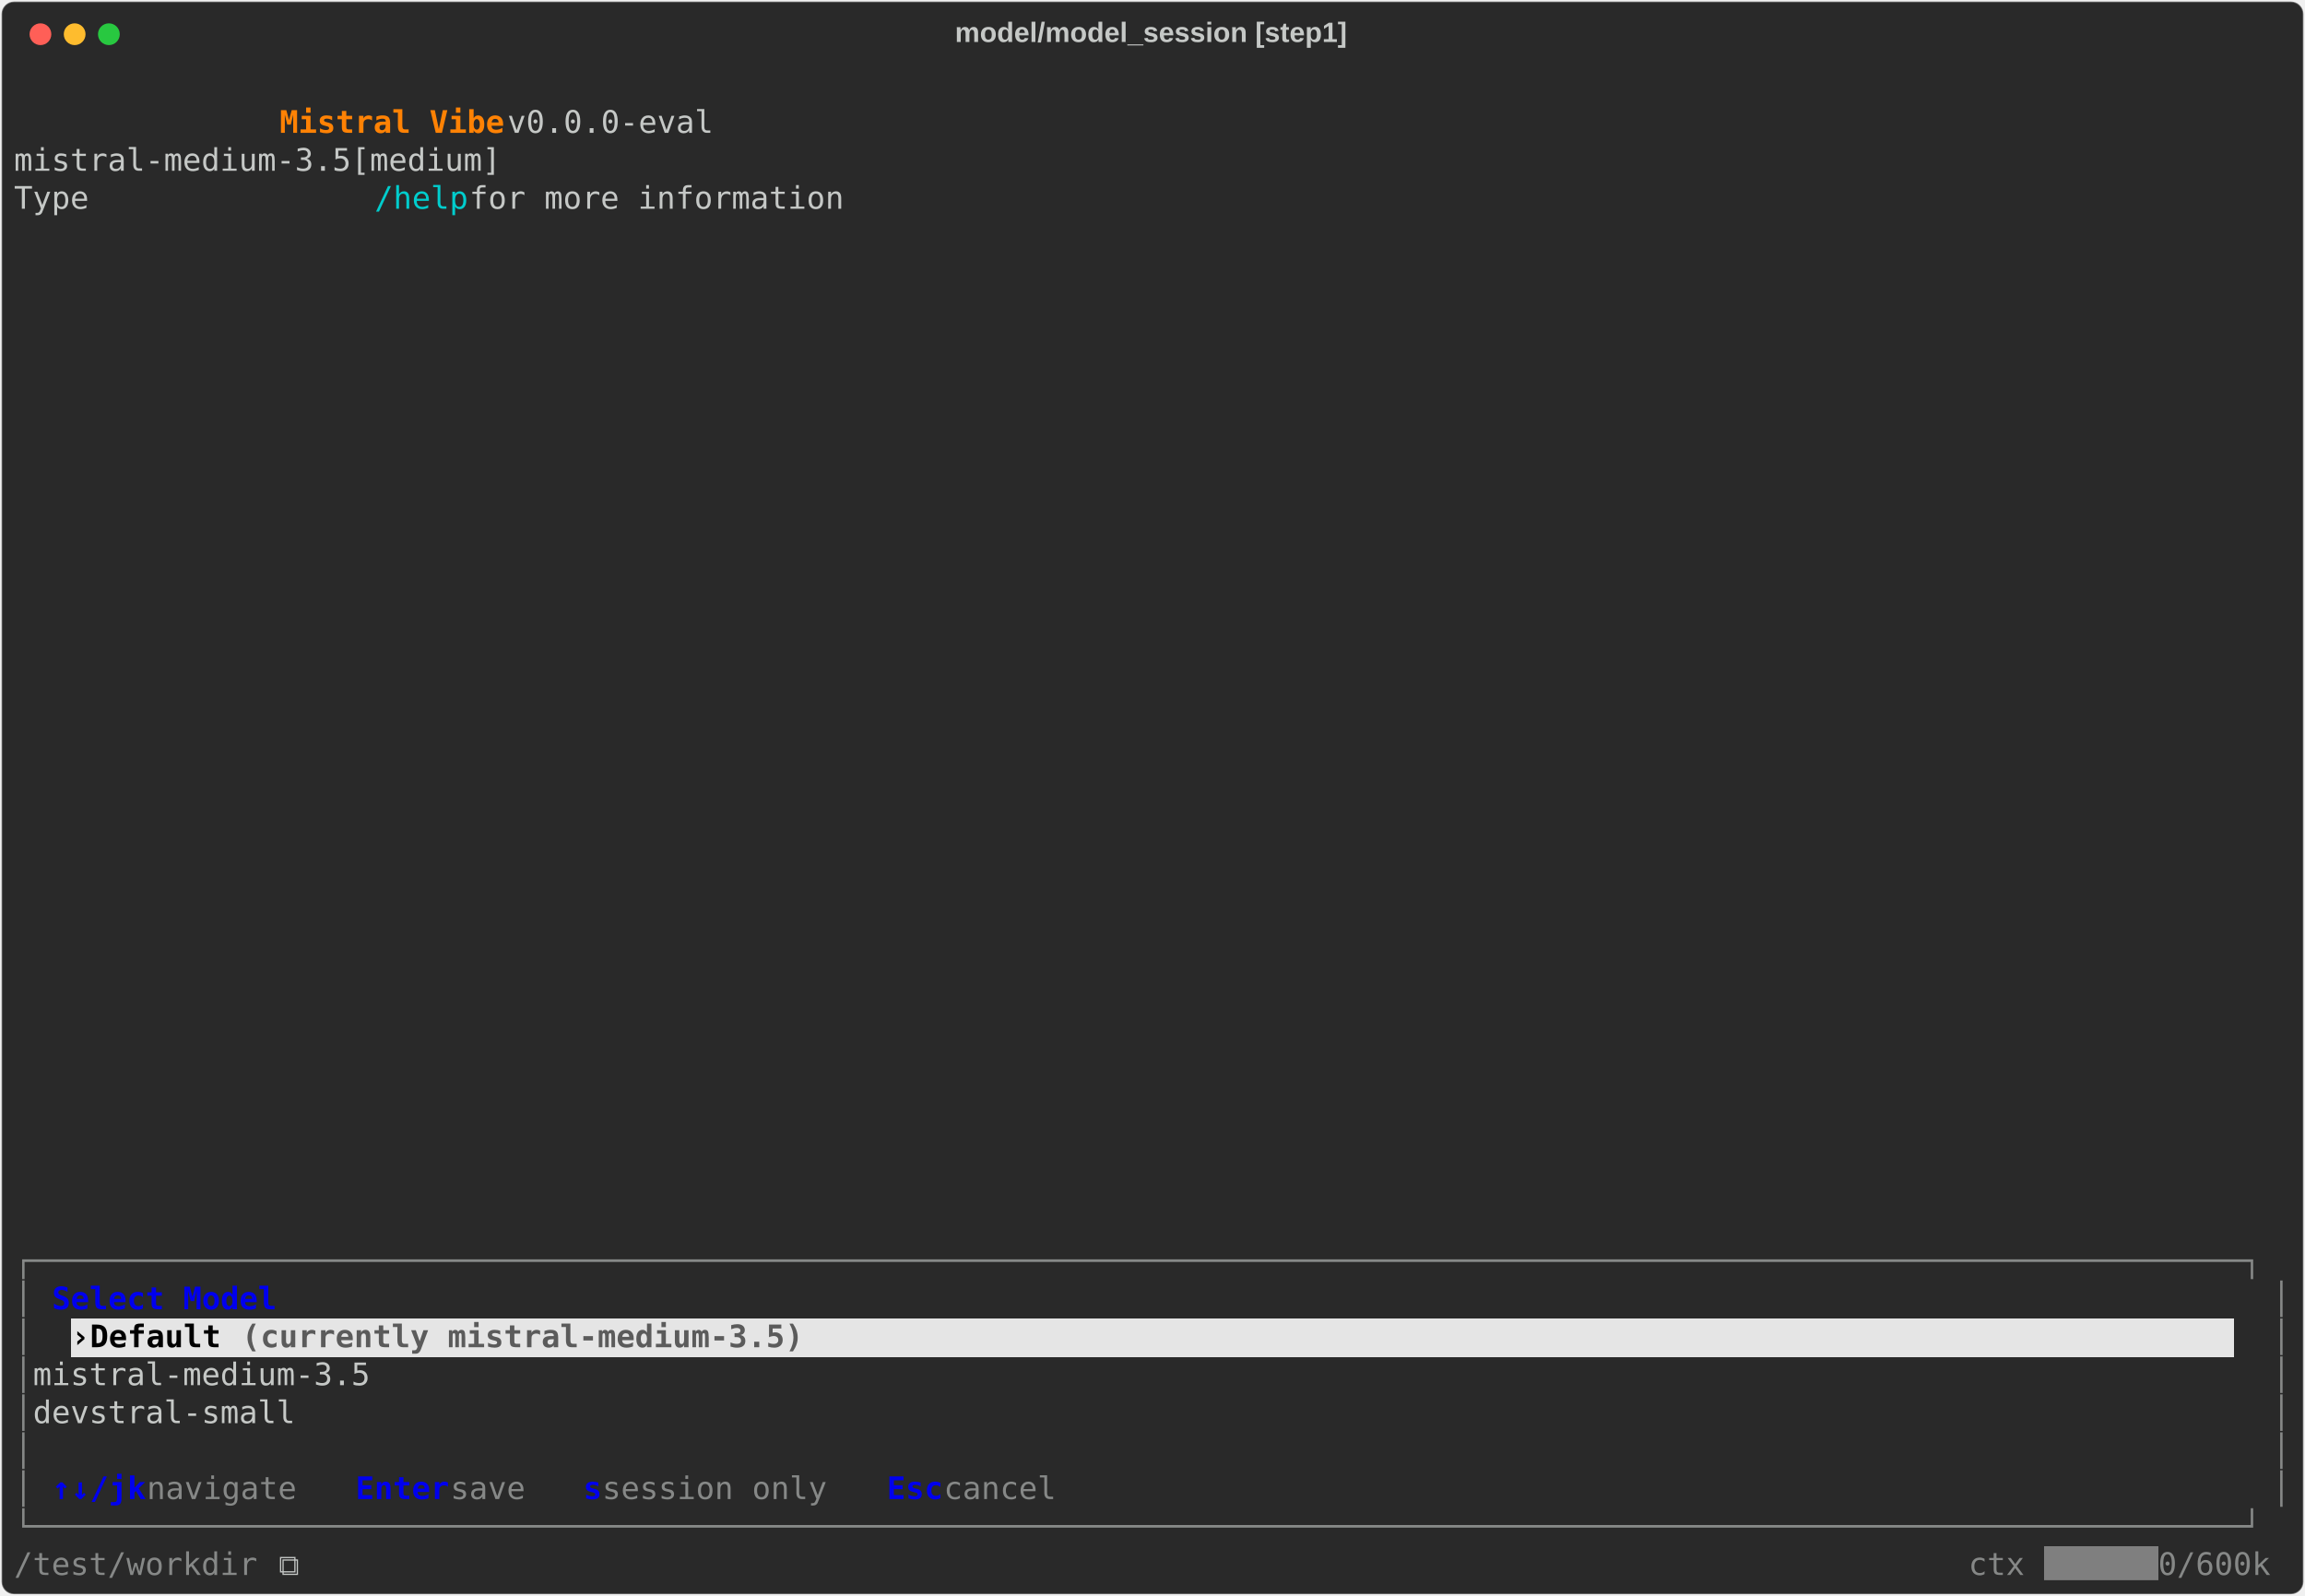
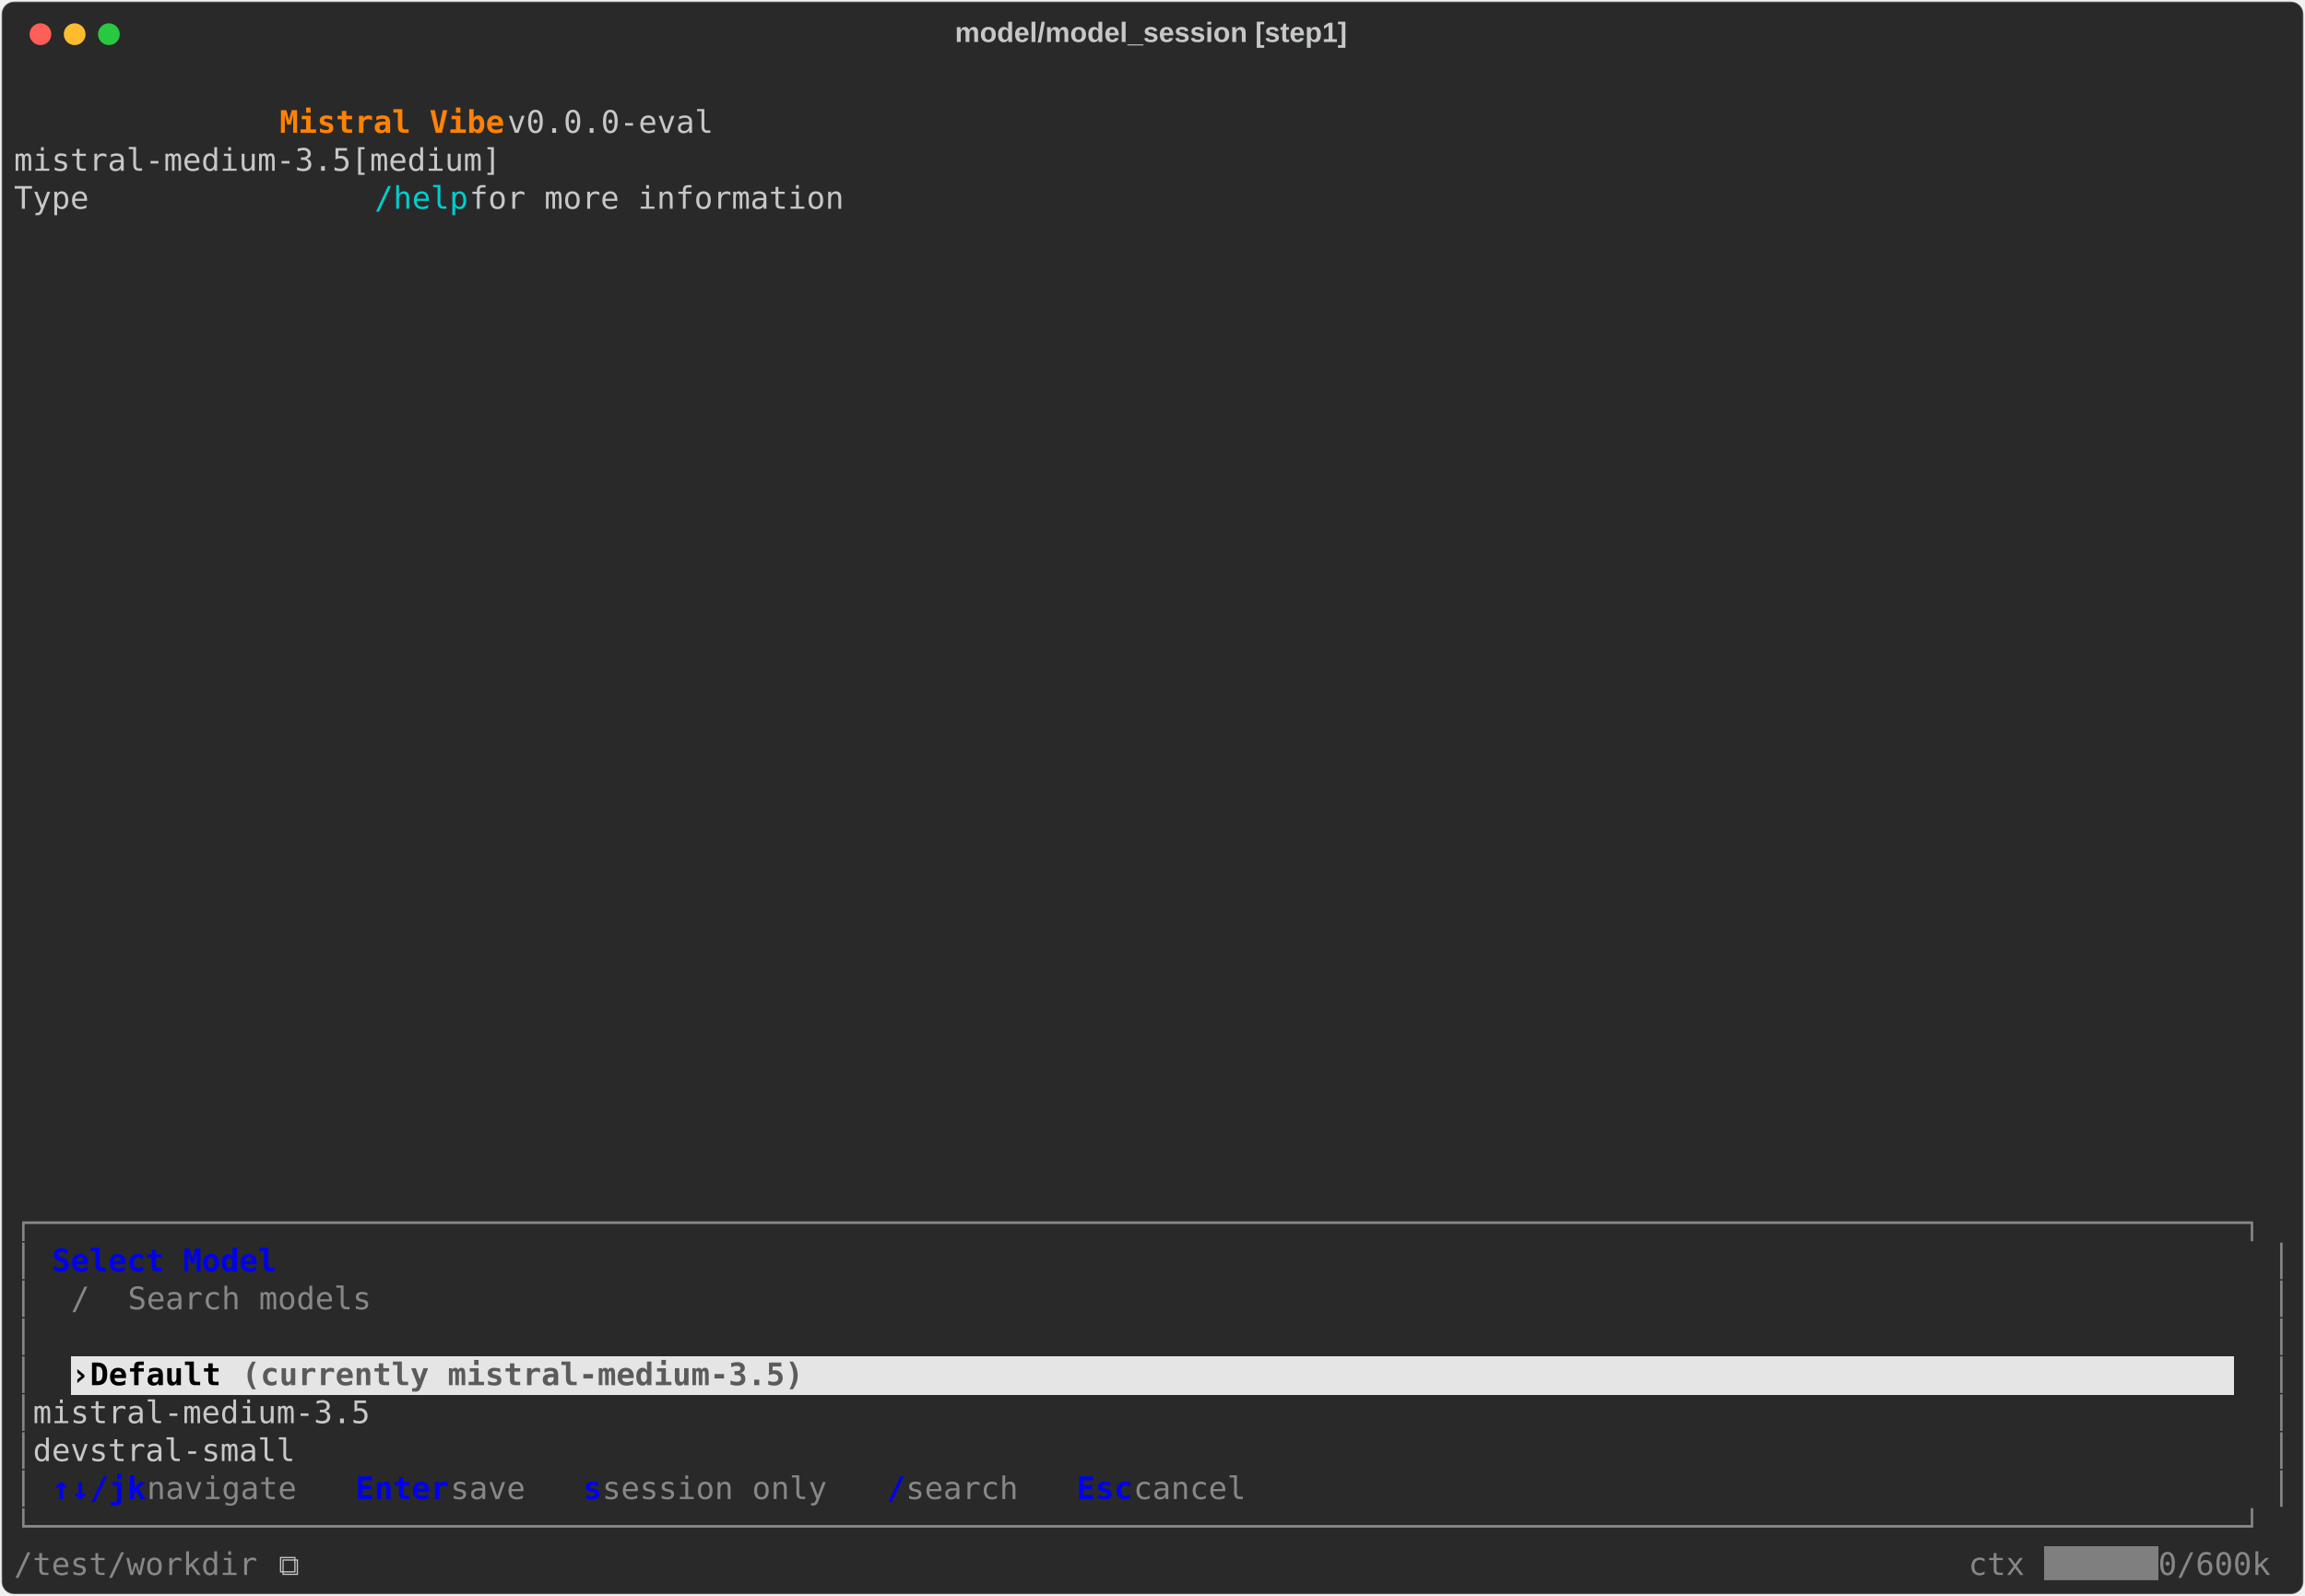
<svg xmlns="http://www.w3.org/2000/svg" class="rich-terminal" viewBox="0 0 1482 1026.0">
  <style>

    @font-face {
        font-family: "Fira Code";
        src: local("FiraCode-Regular"),
                url("https://cdnjs.cloudflare.com/ajax/libs/firacode/6.2.0/woff2/FiraCode-Regular.woff2") format("woff2"),
                url("https://cdnjs.cloudflare.com/ajax/libs/firacode/6.2.0/woff/FiraCode-Regular.woff") format("woff");
        font-style: normal;
        font-weight: 400;
    }
    @font-face {
        font-family: "Fira Code";
        src: local("FiraCode-Bold"),
                url("https://cdnjs.cloudflare.com/ajax/libs/firacode/6.2.0/woff2/FiraCode-Bold.woff2") format("woff2"),
                url("https://cdnjs.cloudflare.com/ajax/libs/firacode/6.2.0/woff/FiraCode-Bold.woff") format("woff");
        font-style: bold;
        font-weight: 700;
    }

    .vibe-matrix {
        font-family: Fira Code, monospace;
        font-size: 20px;
        line-height: 24.4px;
        font-variant-east-asian: full-width;
    }

    .vibe-title {
        font-size: 18px;
        font-weight: bold;
        font-family: arial;
    }

    .vibe-r1 { fill: #c5c8c6 }
.vibe-r2 { fill: #ff8204;font-weight: bold }
.vibe-r3 { fill: #00cdcd }
.vibe-r4 { fill: #868887 }
.vibe-r5 { fill: #0000ee;font-weight: bold }
.vibe-r6 { fill: #000000;font-weight: bold }
.vibe-r7 { fill: #5b5b5b;font-weight: bold }
.vibe-r8 { fill: #ffffff }
    </style>
  <defs>
    <clipPath id="vibe-clip-terminal">
      <rect x="0" y="0" width="1463.0" height="975.0" />
    </clipPath>
    <clipPath id="vibe-line-0">
      <rect x="0" y="1.5" width="1464" height="24.65" />
    </clipPath>
    <clipPath id="vibe-line-1">
      <rect x="0" y="25.9" width="1464" height="24.65" />
    </clipPath>
    <clipPath id="vibe-line-2">
      <rect x="0" y="50.3" width="1464" height="24.65" />
    </clipPath>
    <clipPath id="vibe-line-3">
      <rect x="0" y="74.7" width="1464" height="24.65" />
    </clipPath>
    <clipPath id="vibe-line-4">
      <rect x="0" y="99.1" width="1464" height="24.65" />
    </clipPath>
    <clipPath id="vibe-line-5">
      <rect x="0" y="123.5" width="1464" height="24.65" />
    </clipPath>
    <clipPath id="vibe-line-6">
      <rect x="0" y="147.9" width="1464" height="24.65" />
    </clipPath>
    <clipPath id="vibe-line-7">
      <rect x="0" y="172.3" width="1464" height="24.65" />
    </clipPath>
    <clipPath id="vibe-line-8">
      <rect x="0" y="196.7" width="1464" height="24.65" />
    </clipPath>
    <clipPath id="vibe-line-9">
      <rect x="0" y="221.1" width="1464" height="24.65" />
    </clipPath>
    <clipPath id="vibe-line-10">
      <rect x="0" y="245.5" width="1464" height="24.65" />
    </clipPath>
    <clipPath id="vibe-line-11">
      <rect x="0" y="269.9" width="1464" height="24.65" />
    </clipPath>
    <clipPath id="vibe-line-12">
      <rect x="0" y="294.3" width="1464" height="24.65" />
    </clipPath>
    <clipPath id="vibe-line-13">
      <rect x="0" y="318.7" width="1464" height="24.65" />
    </clipPath>
    <clipPath id="vibe-line-14">
      <rect x="0" y="343.1" width="1464" height="24.65" />
    </clipPath>
    <clipPath id="vibe-line-15">
      <rect x="0" y="367.5" width="1464" height="24.65" />
    </clipPath>
    <clipPath id="vibe-line-16">
      <rect x="0" y="391.9" width="1464" height="24.65" />
    </clipPath>
    <clipPath id="vibe-line-17">
      <rect x="0" y="416.3" width="1464" height="24.65" />
    </clipPath>
    <clipPath id="vibe-line-18">
      <rect x="0" y="440.7" width="1464" height="24.65" />
    </clipPath>
    <clipPath id="vibe-line-19">
      <rect x="0" y="465.1" width="1464" height="24.65" />
    </clipPath>
    <clipPath id="vibe-line-20">
      <rect x="0" y="489.5" width="1464" height="24.65" />
    </clipPath>
    <clipPath id="vibe-line-21">
      <rect x="0" y="513.9" width="1464" height="24.65" />
    </clipPath>
    <clipPath id="vibe-line-22">
      <rect x="0" y="538.3" width="1464" height="24.65" />
    </clipPath>
    <clipPath id="vibe-line-23">
      <rect x="0" y="562.7" width="1464" height="24.65" />
    </clipPath>
    <clipPath id="vibe-line-24">
      <rect x="0" y="587.1" width="1464" height="24.65" />
    </clipPath>
    <clipPath id="vibe-line-25">
      <rect x="0" y="611.5" width="1464" height="24.65" />
    </clipPath>
    <clipPath id="vibe-line-26">
      <rect x="0" y="635.9" width="1464" height="24.65" />
    </clipPath>
    <clipPath id="vibe-line-27">
      <rect x="0" y="660.3" width="1464" height="24.65" />
    </clipPath>
    <clipPath id="vibe-line-28">
      <rect x="0" y="684.7" width="1464" height="24.65" />
    </clipPath>
    <clipPath id="vibe-line-29">
      <rect x="0" y="709.1" width="1464" height="24.65" />
    </clipPath>
    <clipPath id="vibe-line-30">
      <rect x="0" y="733.5" width="1464" height="24.65" />
    </clipPath>
    <clipPath id="vibe-line-31">
      <rect x="0" y="757.9" width="1464" height="24.65" />
    </clipPath>
    <clipPath id="vibe-line-32">
      <rect x="0" y="782.3" width="1464" height="24.65" />
    </clipPath>
    <clipPath id="vibe-line-33">
      <rect x="0" y="806.7" width="1464" height="24.65" />
    </clipPath>
    <clipPath id="vibe-line-34">
      <rect x="0" y="831.1" width="1464" height="24.65" />
    </clipPath>
    <clipPath id="vibe-line-35">
      <rect x="0" y="855.5" width="1464" height="24.65" />
    </clipPath>
    <clipPath id="vibe-line-36">
      <rect x="0" y="879.9" width="1464" height="24.65" />
    </clipPath>
    <clipPath id="vibe-line-37">
      <rect x="0" y="904.3" width="1464" height="24.65" />
    </clipPath>
    <clipPath id="vibe-line-38">
      <rect x="0" y="928.7" width="1464" height="24.65" />
    </clipPath>
  </defs>
  <rect fill="#292929" stroke="rgba(255,255,255,0.35)" stroke-width="1" x="1" y="1" width="1480" height="1024" rx="8" />
  <text class="vibe-title" fill="#c5c8c6" text-anchor="middle" x="740" y="27">model/model_session [step1]</text>
  <g transform="translate(26,22)">
    <circle cx="0" cy="0" r="7" fill="#ff5f57" />
    <circle cx="22" cy="0" r="7" fill="#febc2e" />
    <circle cx="44" cy="0" r="7" fill="#28c840" />
  </g>
  <g transform="translate(9, 41)" clip-path="url(#vibe-clip-terminal)">
-     <rect fill="#e5e5e5" x="36.6" y="806.7" width="12.2" height="24.65" shape-rendering="crispEdges" />
-     <rect fill="#e5e5e5" x="48.8" y="806.7" width="97.6" height="24.65" shape-rendering="crispEdges" />
-     <rect fill="#e5e5e5" x="146.4" y="806.7" width="390.4" height="24.65" shape-rendering="crispEdges" />
-     <rect fill="#e5e5e5" x="536.8" y="806.7" width="890.6" height="24.65" shape-rendering="crispEdges" />
+     <rect fill="#e5e5e5" x="36.6" y="831.1" width="12.2" height="24.65" shape-rendering="crispEdges" />
+     <rect fill="#e5e5e5" x="48.8" y="831.1" width="97.6" height="24.65" shape-rendering="crispEdges" />
+     <rect fill="#e5e5e5" x="146.4" y="831.1" width="390.4" height="24.65" shape-rendering="crispEdges" />
+     <rect fill="#e5e5e5" x="536.8" y="831.1" width="890.6" height="24.65" shape-rendering="crispEdges" />
    <rect fill="#7f7f7f" x="1305.4" y="953.1" width="73.2" height="24.65" shape-rendering="crispEdges" />
    <g class="vibe-matrix">
      <text class="vibe-r1" x="1464" y="20" textLength="12.2" clip-path="url(#vibe-line-0)">
</text>
      <text class="vibe-r2" x="170.8 183 195.2 207.4 219.6 231.8 244 256.2 268.4 280.6 292.8 305" y="44.4" clip-path="url(#vibe-line-1)" style="font-variant-ligatures:none;font-kerning:none">Mistral Vibe</text>
      <text class="vibe-r1" x="317.2 329.4 341.6 353.8 366 378.2 390.4 402.6 414.8 427 439.2 451.4 463.6 475.8 488 500.2 512.4 524.6 536.8 549 561.2 573.4 585.6 597.8 610 622.2 634.4 646.6 658.8 671 683.2 695.4 707.6 719.8 732 744.2 756.4 768.6 780.8 793 805.2 817.4 829.6 841.8 854 866.2 878.4 890.6 902.8 915 927.2 939.4 951.6 963.8 976 988.2 1000.4 1012.6 1024.8 1037 1049.2 1061.4 1073.6 1085.8 1098 1110.2 1122.4 1134.6 1146.8 1159 1171.2 1183.4 1195.6 1207.8 1220 1232.2 1244.4 1256.6 1268.8 1281 1293.2 1305.4 1317.6 1329.8 1342 1354.2 1366.4 1378.6 1390.8 1403 1415.2 1427.4 1439.6 1451.8" y="44.4" clip-path="url(#vibe-line-1)" style="font-variant-ligatures:none;font-kerning:none"> v0.0.0-eval                                                                                  </text>
      <text class="vibe-r1" x="1464" y="44.4" textLength="12.2" clip-path="url(#vibe-line-1)">
</text>
      <text class="vibe-r1" x="0 12.2 24.4 36.6 48.8 61 73.2 85.4 97.6 109.8 122 134.2 146.4 158.6 170.8 183 195.2 207.4 219.6 231.8 244 256.2 268.4 280.6 292.8 305 317.2 329.4 341.6 353.8 366 378.2 390.4 402.6 414.8 427 439.2 451.4 463.6 475.8 488 500.2 512.4 524.6 536.8 549 561.2 573.4 585.6 597.8 610 622.2 634.4 646.6 658.8 671 683.2 695.4 707.6 719.8 732 744.2 756.4 768.6 780.8 793 805.2 817.4 829.6 841.8 854 866.2 878.4 890.6 902.8 915 927.2 939.4 951.6 963.8 976 988.2 1000.4 1012.6 1024.8 1037 1049.2 1061.4 1073.6 1085.8 1098 1110.2 1122.4 1134.6 1146.8 1159 1171.2 1183.4 1195.6 1207.8 1220 1232.2 1244.4 1256.6 1268.8 1281 1293.2 1305.4 1317.6 1329.8 1342 1354.2 1366.4 1378.6 1390.8 1403 1415.2 1427.4 1439.6 1451.8" y="68.8" clip-path="url(#vibe-line-2)" style="font-variant-ligatures:none;font-kerning:none">              mistral-medium-3.5[medium]                                                                                </text>
      <text class="vibe-r1" x="1464" y="68.8" textLength="12.2" clip-path="url(#vibe-line-2)">
</text>
      <text class="vibe-r1" x="0 12.2 24.4 36.6 48.8 61 73.2 85.4 97.6 109.8 122 134.2 146.4 158.6 170.8 183 195.2 207.4 219.6" y="93.2" clip-path="url(#vibe-line-3)" style="font-variant-ligatures:none;font-kerning:none">              Type </text>
      <text class="vibe-r3" x="231.8 244 256.2 268.4 280.6" y="93.2" clip-path="url(#vibe-line-3)" style="font-variant-ligatures:none;font-kerning:none">/help</text>
      <text class="vibe-r1" x="292.8 305 317.2 329.4 341.6 353.8 366 378.2 390.4 402.6 414.8 427 439.2 451.4 463.6 475.8 488 500.2 512.4 524.6 536.8 549 561.2 573.4 585.6 597.8 610 622.2 634.4 646.6 658.8 671 683.2 695.4 707.6 719.8 732 744.2 756.4 768.6 780.8 793 805.2 817.4 829.6 841.8 854 866.2 878.4 890.6 902.8 915 927.2 939.4 951.6 963.8 976 988.2 1000.4 1012.6 1024.8 1037 1049.2 1061.4 1073.6 1085.8 1098 1110.2 1122.4 1134.6 1146.8 1159 1171.2 1183.4 1195.6 1207.8 1220 1232.2 1244.4 1256.6 1268.8 1281 1293.2 1305.4 1317.6 1329.8 1342 1354.2 1366.4 1378.6 1390.8 1403 1415.2 1427.4 1439.6 1451.8" y="93.2" clip-path="url(#vibe-line-3)" style="font-variant-ligatures:none;font-kerning:none"> for more information                                                                           </text>
      <text class="vibe-r1" x="1464" y="93.2" textLength="12.2" clip-path="url(#vibe-line-3)">
</text>
      <text class="vibe-r1" x="1464" y="117.6" textLength="12.2" clip-path="url(#vibe-line-4)">
</text>
      <text class="vibe-r1" x="1464" y="142" textLength="12.2" clip-path="url(#vibe-line-5)">
</text>
      <text class="vibe-r1" x="1464" y="166.4" textLength="12.2" clip-path="url(#vibe-line-6)">
</text>
      <text class="vibe-r1" x="1464" y="190.8" textLength="12.2" clip-path="url(#vibe-line-7)">
</text>
      <text class="vibe-r1" x="1464" y="215.2" textLength="12.2" clip-path="url(#vibe-line-8)">
</text>
      <text class="vibe-r1" x="1464" y="239.6" textLength="12.2" clip-path="url(#vibe-line-9)">
</text>
      <text class="vibe-r1" x="1464" y="264" textLength="12.2" clip-path="url(#vibe-line-10)">
</text>
      <text class="vibe-r1" x="1464" y="288.4" textLength="12.2" clip-path="url(#vibe-line-11)">
</text>
      <text class="vibe-r1" x="1464" y="312.8" textLength="12.2" clip-path="url(#vibe-line-12)">
</text>
      <text class="vibe-r1" x="1464" y="337.2" textLength="12.2" clip-path="url(#vibe-line-13)">
</text>
      <text class="vibe-r1" x="1464" y="361.6" textLength="12.2" clip-path="url(#vibe-line-14)">
</text>
      <text class="vibe-r1" x="1464" y="386" textLength="12.2" clip-path="url(#vibe-line-15)">
</text>
      <text class="vibe-r1" x="1464" y="410.4" textLength="12.2" clip-path="url(#vibe-line-16)">
</text>
      <text class="vibe-r1" x="1464" y="434.8" textLength="12.2" clip-path="url(#vibe-line-17)">
</text>
      <text class="vibe-r1" x="1464" y="459.2" textLength="12.2" clip-path="url(#vibe-line-18)">
</text>
      <text class="vibe-r1" x="1464" y="483.6" textLength="12.2" clip-path="url(#vibe-line-19)">
</text>
      <text class="vibe-r1" x="1464" y="508" textLength="12.2" clip-path="url(#vibe-line-20)">
</text>
      <text class="vibe-r1" x="1464" y="532.4" textLength="12.2" clip-path="url(#vibe-line-21)">
</text>
      <text class="vibe-r1" x="1464" y="556.8" textLength="12.2" clip-path="url(#vibe-line-22)">
</text>
      <text class="vibe-r1" x="1464" y="581.2" textLength="12.2" clip-path="url(#vibe-line-23)">
</text>
      <text class="vibe-r1" x="1464" y="605.6" textLength="12.2" clip-path="url(#vibe-line-24)">
</text>
      <text class="vibe-r1" x="1464" y="630" textLength="12.2" clip-path="url(#vibe-line-25)">
</text>
      <text class="vibe-r1" x="1464" y="654.4" textLength="12.2" clip-path="url(#vibe-line-26)">
</text>
      <text class="vibe-r1" x="1464" y="678.8" textLength="12.2" clip-path="url(#vibe-line-27)">
</text>
      <text class="vibe-r1" x="1464" y="703.2" textLength="12.2" clip-path="url(#vibe-line-28)">
</text>
      <text class="vibe-r1" x="1464" y="727.6" textLength="12.2" clip-path="url(#vibe-line-29)">
</text>
+       <text class="vibe-r4" x="0 12.2 24.4 36.6 48.8 61 73.2 85.4 97.6 109.8 122 134.2 146.4 158.6 170.8 183 195.2 207.4 219.6 231.8 244 256.2 268.4 280.6 292.8 305 317.2 329.4 341.6 353.8 366 378.2 390.4 402.6 414.8 427 439.2 451.4 463.6 475.8 488 500.2 512.4 524.6 536.8 549 561.2 573.4 585.6 597.8 610 622.2 634.4 646.6 658.8 671 683.2 695.4 707.6 719.8 732 744.2 756.4 768.6 780.8 793 805.2 817.4 829.6 841.8 854 866.2 878.4 890.6 902.8 915 927.2 939.4 951.6 963.8 976 988.2 1000.4 1012.6 1024.8 1037 1049.2 1061.4 1073.6 1085.8 1098 1110.2 1122.4 1134.6 1146.8 1159 1171.2 1183.4 1195.6 1207.8 1220 1232.2 1244.4 1256.6 1268.8 1281 1293.2 1305.4 1317.6 1329.8 1342 1354.2 1366.4 1378.6 1390.8 1403 1415.2 1427.4 1439.6 1451.8" y="752" clip-path="url(#vibe-line-30)" style="font-variant-ligatures:none;font-kerning:none">┌──────────────────────────────────────────────────────────────────────────────────────────────────────────────────────┐</text>
      <text class="vibe-r1" x="1464" y="752" textLength="12.2" clip-path="url(#vibe-line-30)">
</text>
-       <text class="vibe-r4" x="0 12.2 24.4 36.6 48.8 61 73.2 85.4 97.6 109.8 122 134.2 146.4 158.6 170.8 183 195.2 207.4 219.6 231.8 244 256.2 268.4 280.6 292.8 305 317.2 329.4 341.6 353.8 366 378.2 390.4 402.6 414.8 427 439.2 451.4 463.6 475.8 488 500.2 512.4 524.6 536.8 549 561.2 573.4 585.6 597.8 610 622.2 634.4 646.6 658.8 671 683.2 695.4 707.6 719.8 732 744.2 756.4 768.6 780.8 793 805.2 817.4 829.6 841.8 854 866.2 878.4 890.6 902.8 915 927.2 939.4 951.6 963.8 976 988.2 1000.4 1012.6 1024.8 1037 1049.2 1061.4 1073.6 1085.8 1098 1110.2 1122.4 1134.6 1146.8 1159 1171.2 1183.4 1195.6 1207.8 1220 1232.2 1244.4 1256.6 1268.8 1281 1293.2 1305.4 1317.6 1329.8 1342 1354.2 1366.4 1378.6 1390.8 1403 1415.2 1427.4 1439.6 1451.8" y="776.4" clip-path="url(#vibe-line-31)" style="font-variant-ligatures:none;font-kerning:none">┌──────────────────────────────────────────────────────────────────────────────────────────────────────────────────────┐</text>
+       <text class="vibe-r4" x="0" y="776.4" textLength="12.2" clip-path="url(#vibe-line-31)">│</text>
+       <text class="vibe-r5" x="24.4 36.6 48.8 61 73.2 85.4 97.6 109.8 122 134.2 146.4 158.6" y="776.4" clip-path="url(#vibe-line-31)" style="font-variant-ligatures:none;font-kerning:none">Select Model</text>
+       <text class="vibe-r4" x="1451.8" y="776.4" textLength="12.2" clip-path="url(#vibe-line-31)">│</text>
      <text class="vibe-r1" x="1464" y="776.4" textLength="12.2" clip-path="url(#vibe-line-31)">
</text>
      <text class="vibe-r4" x="0" y="800.8" textLength="12.2" clip-path="url(#vibe-line-32)">│</text>
-       <text class="vibe-r5" x="24.4 36.6 48.8 61 73.2 85.4 97.6 109.8 122 134.2 146.4 158.6" y="800.8" clip-path="url(#vibe-line-32)" style="font-variant-ligatures:none;font-kerning:none">Select Model</text>
+       <text class="vibe-r4" x="36.6" y="800.8" textLength="12.2" clip-path="url(#vibe-line-32)">/</text>
+       <text class="vibe-r4" x="73.2 85.4 97.6 109.8 122 134.2 146.4 158.6 170.8 183 195.2 207.4 219.6 231.8" y="800.8" clip-path="url(#vibe-line-32)" style="font-variant-ligatures:none;font-kerning:none">Search models </text>
      <text class="vibe-r4" x="1451.8" y="800.8" textLength="12.2" clip-path="url(#vibe-line-32)">│</text>
      <text class="vibe-r1" x="1464" y="800.8" textLength="12.2" clip-path="url(#vibe-line-32)">
</text>
      <text class="vibe-r4" x="0" y="825.2" textLength="12.2" clip-path="url(#vibe-line-33)">│</text>
-       <text class="vibe-r6" x="36.6" y="825.2" textLength="12.2" clip-path="url(#vibe-line-33)">›</text>
-       <text class="vibe-r6" x="48.8 61 73.2 85.4 97.6 109.8 122 134.2" y="825.2" clip-path="url(#vibe-line-33)" style="font-variant-ligatures:none;font-kerning:none"> Default</text>
-       <text class="vibe-r7" x="146.4 158.6 170.8 183 195.2 207.4 219.6 231.8 244 256.2 268.4 280.6 292.8 305 317.2 329.4 341.6 353.8 366 378.2 390.4 402.6 414.8 427 439.2 451.4 463.6 475.8 488 500.2 512.4 524.6" y="825.2" clip-path="url(#vibe-line-33)" style="font-variant-ligatures:none;font-kerning:none">  (currently mistral-medium-3.5)</text>
      <text class="vibe-r4" x="1451.8" y="825.2" textLength="12.2" clip-path="url(#vibe-line-33)">│</text>
      <text class="vibe-r1" x="1464" y="825.2" textLength="12.2" clip-path="url(#vibe-line-33)">
</text>
      <text class="vibe-r4" x="0" y="849.6" textLength="12.2" clip-path="url(#vibe-line-34)">│</text>
-       <text class="vibe-r1" x="12.2 24.4 36.6 48.8 61 73.2 85.4 97.6 109.8 122 134.2 146.4 158.6 170.8 183 195.2 207.4 219.6 231.8 244 256.2 268.4 280.6 292.8 305 317.2 329.4 341.6 353.8 366 378.2 390.4 402.6 414.8 427 439.2 451.4 463.6 475.8 488 500.2 512.4 524.6 536.8 549 561.2 573.4 585.6 597.8 610 622.2 634.4 646.6 658.8 671 683.2 695.4 707.6 719.8 732 744.2 756.4 768.6 780.8 793 805.2 817.4 829.6 841.8 854 866.2 878.4 890.6 902.8 915 927.2 939.4 951.6 963.8 976 988.2 1000.4 1012.6 1024.8 1037 1049.2 1061.4 1073.6 1085.8 1098 1110.2 1122.4 1134.6 1146.8 1159 1171.2 1183.4 1195.6 1207.8 1220 1232.2 1244.4 1256.6 1268.8 1281 1293.2 1305.4 1317.6 1329.8 1342 1354.2 1366.4 1378.6 1390.8 1403 1415.2 1427.4 1439.6" y="849.6" clip-path="url(#vibe-line-34)" style="font-variant-ligatures:none;font-kerning:none">    mistral-medium-3.5                                                                                                </text>
+       <text class="vibe-r6" x="36.6" y="849.6" textLength="12.2" clip-path="url(#vibe-line-34)">›</text>
+       <text class="vibe-r6" x="48.8 61 73.2 85.4 97.6 109.8 122 134.2" y="849.6" clip-path="url(#vibe-line-34)" style="font-variant-ligatures:none;font-kerning:none"> Default</text>
+       <text class="vibe-r7" x="146.4 158.6 170.8 183 195.2 207.4 219.6 231.8 244 256.2 268.4 280.6 292.8 305 317.2 329.4 341.6 353.8 366 378.2 390.4 402.6 414.8 427 439.2 451.4 463.6 475.8 488 500.2 512.4 524.6" y="849.6" clip-path="url(#vibe-line-34)" style="font-variant-ligatures:none;font-kerning:none">  (currently mistral-medium-3.5)</text>
      <text class="vibe-r4" x="1451.8" y="849.6" textLength="12.2" clip-path="url(#vibe-line-34)">│</text>
      <text class="vibe-r1" x="1464" y="849.6" textLength="12.2" clip-path="url(#vibe-line-34)">
</text>
      <text class="vibe-r4" x="0" y="874" textLength="12.2" clip-path="url(#vibe-line-35)">│</text>
-       <text class="vibe-r1" x="12.2 24.4 36.6 48.8 61 73.2 85.4 97.6 109.8 122 134.2 146.4 158.6 170.8 183 195.2 207.4 219.6 231.8 244 256.2 268.4 280.6 292.8 305 317.2 329.4 341.6 353.8 366 378.2 390.4 402.6 414.8 427 439.2 451.4 463.6 475.8 488 500.2 512.4 524.6 536.8 549 561.2 573.4 585.6 597.8 610 622.2 634.4 646.6 658.8 671 683.2 695.4 707.6 719.8 732 744.2 756.4 768.6 780.8 793 805.2 817.4 829.6 841.8 854 866.2 878.4 890.6 902.8 915 927.2 939.4 951.6 963.8 976 988.2 1000.4 1012.6 1024.8 1037 1049.2 1061.4 1073.6 1085.8 1098 1110.2 1122.4 1134.6 1146.8 1159 1171.2 1183.4 1195.6 1207.8 1220 1232.2 1244.4 1256.6 1268.8 1281 1293.2 1305.4 1317.6 1329.8 1342 1354.2 1366.4 1378.6 1390.8 1403 1415.2 1427.4 1439.6" y="874" clip-path="url(#vibe-line-35)" style="font-variant-ligatures:none;font-kerning:none">    devstral-small                                                                                                    </text>
+       <text class="vibe-r1" x="12.2 24.4 36.6 48.8 61 73.2 85.4 97.6 109.8 122 134.2 146.4 158.6 170.8 183 195.2 207.4 219.6 231.8 244 256.2 268.4 280.6 292.8 305 317.2 329.4 341.6 353.8 366 378.2 390.4 402.6 414.8 427 439.2 451.4 463.6 475.8 488 500.2 512.4 524.6 536.8 549 561.2 573.4 585.6 597.8 610 622.2 634.4 646.6 658.8 671 683.2 695.4 707.6 719.8 732 744.2 756.4 768.6 780.8 793 805.2 817.4 829.6 841.8 854 866.2 878.4 890.6 902.8 915 927.2 939.4 951.6 963.8 976 988.2 1000.4 1012.6 1024.8 1037 1049.2 1061.4 1073.6 1085.8 1098 1110.2 1122.4 1134.6 1146.8 1159 1171.2 1183.4 1195.6 1207.8 1220 1232.2 1244.4 1256.6 1268.8 1281 1293.2 1305.4 1317.6 1329.8 1342 1354.2 1366.4 1378.6 1390.8 1403 1415.2 1427.4 1439.6" y="874" clip-path="url(#vibe-line-35)" style="font-variant-ligatures:none;font-kerning:none">    mistral-medium-3.5                                                                                                </text>
      <text class="vibe-r4" x="1451.8" y="874" textLength="12.2" clip-path="url(#vibe-line-35)">│</text>
      <text class="vibe-r1" x="1464" y="874" textLength="12.2" clip-path="url(#vibe-line-35)">
</text>
      <text class="vibe-r4" x="0" y="898.4" textLength="12.2" clip-path="url(#vibe-line-36)">│</text>
+       <text class="vibe-r1" x="12.2 24.4 36.6 48.8 61 73.2 85.4 97.6 109.8 122 134.2 146.4 158.6 170.8 183 195.2 207.4 219.6 231.8 244 256.2 268.4 280.6 292.8 305 317.2 329.4 341.6 353.8 366 378.2 390.4 402.6 414.8 427 439.2 451.4 463.6 475.8 488 500.2 512.4 524.6 536.8 549 561.2 573.4 585.6 597.8 610 622.2 634.4 646.6 658.8 671 683.2 695.4 707.6 719.8 732 744.2 756.4 768.6 780.8 793 805.2 817.4 829.6 841.8 854 866.2 878.4 890.6 902.8 915 927.2 939.4 951.6 963.8 976 988.2 1000.4 1012.6 1024.8 1037 1049.2 1061.4 1073.6 1085.8 1098 1110.2 1122.4 1134.6 1146.8 1159 1171.2 1183.4 1195.6 1207.8 1220 1232.2 1244.4 1256.6 1268.8 1281 1293.2 1305.4 1317.6 1329.8 1342 1354.2 1366.4 1378.6 1390.8 1403 1415.2 1427.4 1439.6" y="898.4" clip-path="url(#vibe-line-36)" style="font-variant-ligatures:none;font-kerning:none">    devstral-small                                                                                                    </text>
      <text class="vibe-r4" x="1451.8" y="898.4" textLength="12.2" clip-path="url(#vibe-line-36)">│</text>
      <text class="vibe-r1" x="1464" y="898.4" textLength="12.2" clip-path="url(#vibe-line-36)">
</text>
      <text class="vibe-r4" x="0" y="922.8" textLength="12.2" clip-path="url(#vibe-line-37)">│</text>
      <text class="vibe-r5" x="24.4" y="922.8" textLength="12.2" clip-path="url(#vibe-line-37)">↑</text>
      <text class="vibe-r5" x="36.6" y="922.8" textLength="12.2" clip-path="url(#vibe-line-37)">↓</text>
      <text class="vibe-r5" x="48.8 61 73.2" y="922.8" clip-path="url(#vibe-line-37)" style="font-variant-ligatures:none;font-kerning:none">/jk</text>
      <text class="vibe-r4" x="85.4 97.6 109.8 122 134.2 146.4 158.6 170.8 183 195.2 207.4" y="922.8" clip-path="url(#vibe-line-37)" style="font-variant-ligatures:none;font-kerning:none"> navigate  </text>
      <text class="vibe-r5" x="219.6 231.8 244 256.2 268.4" y="922.8" clip-path="url(#vibe-line-37)" style="font-variant-ligatures:none;font-kerning:none">Enter</text>
      <text class="vibe-r4" x="280.6 292.8 305 317.2 329.4 341.6 353.8" y="922.8" clip-path="url(#vibe-line-37)" style="font-variant-ligatures:none;font-kerning:none"> save  </text>
      <text class="vibe-r5" x="366" y="922.8" textLength="12.2" clip-path="url(#vibe-line-37)">s</text>
      <text class="vibe-r4" x="378.2 390.4 402.6 414.8 427 439.2 451.4 463.6 475.8 488 500.2 512.4 524.6 536.8 549" y="922.8" clip-path="url(#vibe-line-37)" style="font-variant-ligatures:none;font-kerning:none"> session only  </text>
-       <text class="vibe-r5" x="561.2 573.4 585.6" y="922.8" clip-path="url(#vibe-line-37)" style="font-variant-ligatures:none;font-kerning:none">Esc</text>
-       <text class="vibe-r4" x="597.8 610 622.2 634.4 646.6 658.8 671" y="922.8" clip-path="url(#vibe-line-37)" style="font-variant-ligatures:none;font-kerning:none"> cancel</text>
+       <text class="vibe-r5" x="561.2" y="922.8" textLength="12.2" clip-path="url(#vibe-line-37)">/</text>
+       <text class="vibe-r4" x="573.4 585.6 597.8 610 622.2 634.4 646.6 658.8 671" y="922.8" clip-path="url(#vibe-line-37)" style="font-variant-ligatures:none;font-kerning:none"> search  </text>
+       <text class="vibe-r5" x="683.2 695.4 707.6" y="922.8" clip-path="url(#vibe-line-37)" style="font-variant-ligatures:none;font-kerning:none">Esc</text>
+       <text class="vibe-r4" x="719.8 732 744.2 756.4 768.6 780.8 793" y="922.8" clip-path="url(#vibe-line-37)" style="font-variant-ligatures:none;font-kerning:none"> cancel</text>
      <text class="vibe-r4" x="1451.8" y="922.8" textLength="12.2" clip-path="url(#vibe-line-37)">│</text>
      <text class="vibe-r1" x="1464" y="922.8" textLength="12.2" clip-path="url(#vibe-line-37)">
</text>
      <text class="vibe-r4" x="0 12.2 24.4 36.6 48.8 61 73.2 85.4 97.6 109.8 122 134.2 146.4 158.6 170.8 183 195.2 207.4 219.6 231.8 244 256.2 268.4 280.6 292.8 305 317.2 329.4 341.6 353.8 366 378.2 390.4 402.6 414.8 427 439.2 451.4 463.6 475.8 488 500.2 512.4 524.6 536.8 549 561.2 573.4 585.6 597.8 610 622.2 634.4 646.6 658.8 671 683.2 695.4 707.6 719.8 732 744.2 756.4 768.6 780.8 793 805.2 817.4 829.6 841.8 854 866.2 878.4 890.6 902.8 915 927.2 939.4 951.6 963.8 976 988.2 1000.4 1012.6 1024.8 1037 1049.2 1061.4 1073.6 1085.8 1098 1110.2 1122.4 1134.6 1146.8 1159 1171.2 1183.4 1195.6 1207.8 1220 1232.2 1244.4 1256.6 1268.8 1281 1293.2 1305.4 1317.6 1329.8 1342 1354.2 1366.4 1378.6 1390.8 1403 1415.2 1427.4 1439.6 1451.8" y="947.2" clip-path="url(#vibe-line-38)" style="font-variant-ligatures:none;font-kerning:none">└──────────────────────────────────────────────────────────────────────────────────────────────────────────────────────┘</text>
      <text class="vibe-r1" x="1464" y="947.2" textLength="12.2" clip-path="url(#vibe-line-38)">
</text>
      <text class="vibe-r4" x="0 12.2 24.4 36.6 48.8 61 73.2 85.4 97.6 109.8 122 134.2 146.4" y="971.6" clip-path="url(#vibe-line-39)" style="font-variant-ligatures:none;font-kerning:none">/test/workdir</text>
      <text class="vibe-r1" x="170.8" y="971.6" textLength="12.2" clip-path="url(#vibe-line-39)">⧉</text>
      <text class="vibe-r4" x="1256.6 1268.8 1281 1293.2" y="971.6" clip-path="url(#vibe-line-39)" style="font-variant-ligatures:none;font-kerning:none">ctx </text>
      <text class="vibe-r4" x="1378.6 1390.8 1403 1415.2 1427.4 1439.6 1451.8" y="971.6" clip-path="url(#vibe-line-39)" style="font-variant-ligatures:none;font-kerning:none"> 0/600k</text>
      <text class="vibe-r1" x="1464" y="971.6" textLength="12.2" clip-path="url(#vibe-line-39)">
</text>
    </g>
  </g>
</svg>
